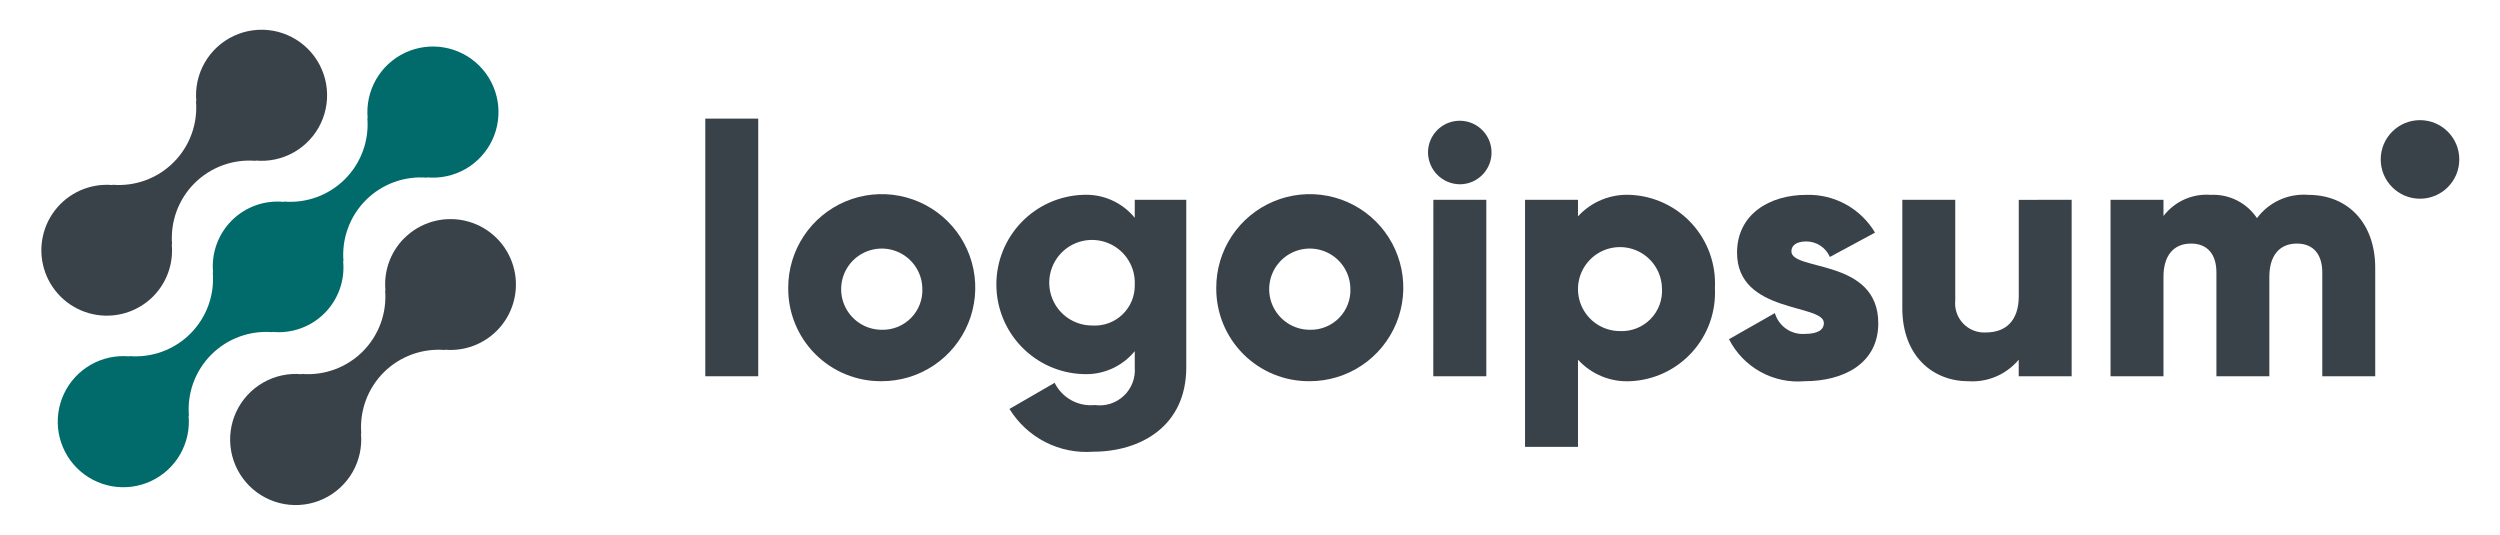
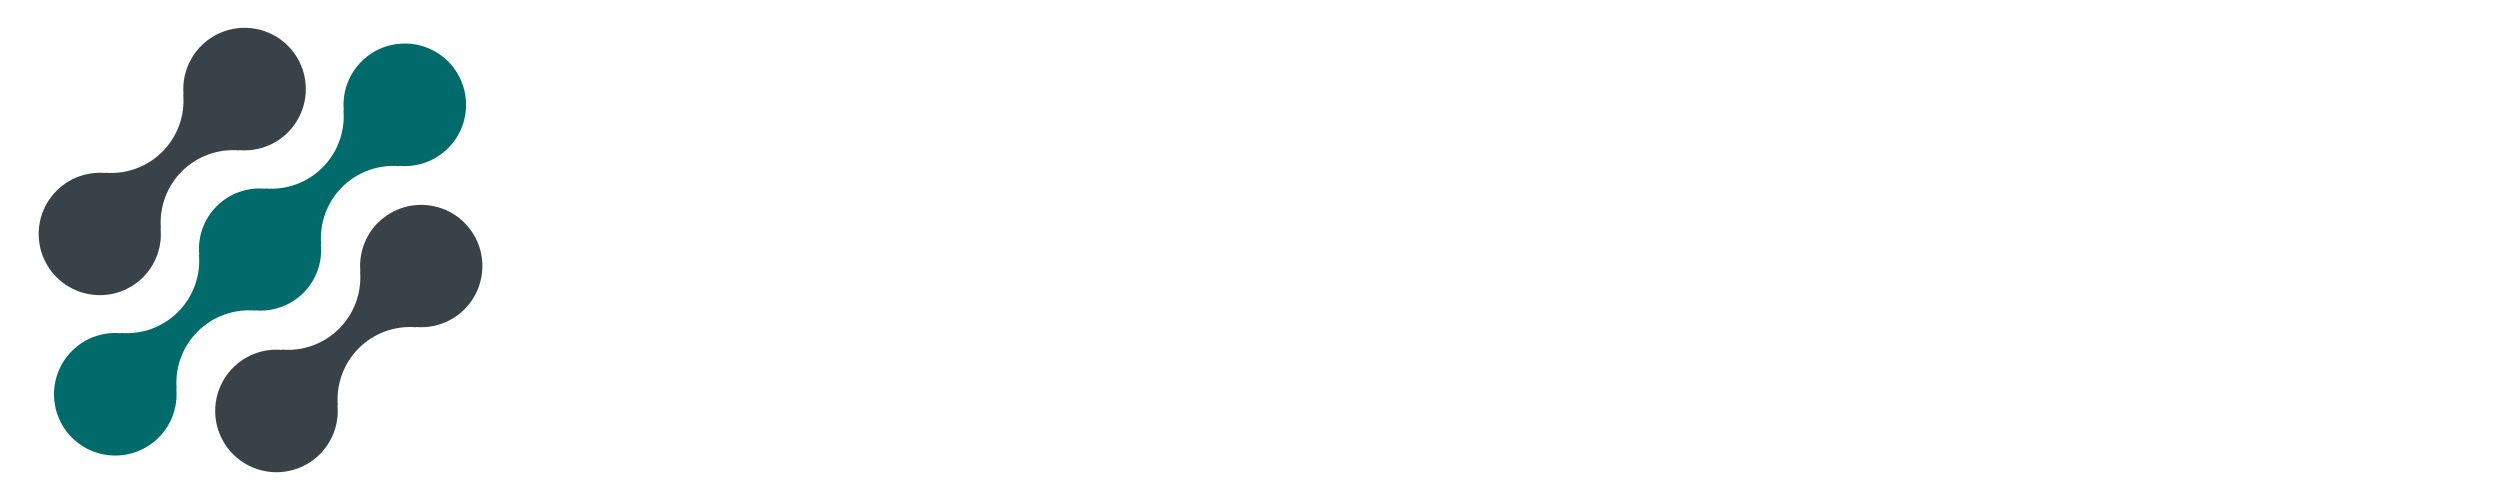
- <svg xmlns="http://www.w3.org/2000/svg" width="187" height="40" viewBox="0 0 187 40" fill="none">
+ <svg xmlns="http://www.w3.org/2000/svg" width="200" height="40" viewBox="0 0 200 40" fill="none">
  <g id="Logo">
    <path id="Vector" d="M30.225 17.828C29.72 18.336 29.333 18.95 29.092 19.625C28.851 20.3 28.762 21.02 28.831 21.733L28.807 21.709C28.878 22.549 28.764 23.394 28.475 24.186C28.185 24.977 27.727 25.696 27.131 26.292C26.535 26.888 25.816 27.347 25.024 27.636C24.233 27.926 23.388 28.039 22.548 27.968L22.572 27.992C21.567 27.898 20.559 28.117 19.683 28.618C18.807 29.119 18.107 29.878 17.678 30.791C17.25 31.704 17.113 32.728 17.287 33.721C17.461 34.715 17.938 35.631 18.651 36.344C19.365 37.057 20.282 37.533 21.275 37.706C22.269 37.879 23.292 37.742 24.205 37.312C25.118 36.883 25.876 36.182 26.377 35.306C26.877 34.43 27.094 33.42 27 32.416L27.025 32.44C26.954 31.6 27.068 30.755 27.357 29.963C27.647 29.172 28.105 28.453 28.701 27.857C29.297 27.261 30.016 26.802 30.808 26.513C31.599 26.224 32.444 26.11 33.284 26.181L33.259 26.157C34.079 26.231 34.905 26.096 35.66 25.766C36.415 25.436 37.074 24.92 37.576 24.267C38.079 23.614 38.408 22.845 38.534 22.031C38.66 21.216 38.579 20.384 38.297 19.609C38.015 18.835 37.543 18.144 36.923 17.601C36.304 17.058 35.557 16.68 34.752 16.503C33.948 16.325 33.111 16.354 32.321 16.585C31.53 16.817 30.811 17.244 30.229 17.828H30.225Z" fill="#394149" />
    <path id="Vector_2" d="M20.389 24.848L20.364 24.824C21.078 24.896 21.799 24.808 22.474 24.567C23.15 24.327 23.764 23.939 24.271 23.432C24.779 22.925 25.167 22.311 25.409 21.636C25.65 20.96 25.738 20.239 25.667 19.525L25.692 19.549C25.621 18.709 25.734 17.864 26.024 17.073C26.313 16.281 26.772 15.562 27.368 14.966C27.964 14.371 28.683 13.912 29.474 13.623C30.266 13.333 31.111 13.22 31.951 13.291L31.925 13.267C32.93 13.361 33.939 13.143 34.816 12.643C35.692 12.143 36.392 11.384 36.822 10.471C37.251 9.558 37.388 8.534 37.215 7.54C37.041 6.546 36.565 5.63 35.852 4.916C35.138 4.203 34.222 3.727 33.228 3.553C32.234 3.38 31.21 3.517 30.297 3.946C29.384 4.376 28.626 5.076 28.125 5.952C27.625 6.829 27.407 7.838 27.501 8.843L27.477 8.817C27.548 9.657 27.435 10.502 27.146 11.294C26.857 12.086 26.398 12.805 25.802 13.401C25.206 13.996 24.487 14.455 23.695 14.745C22.904 15.034 22.059 15.147 21.219 15.076L21.243 15.101C20.529 15.03 19.808 15.117 19.132 15.358C18.457 15.598 17.843 15.986 17.335 16.494C16.828 17.001 16.439 17.614 16.198 18.29C15.957 18.965 15.869 19.686 15.94 20.4L15.916 20.376C15.987 21.216 15.873 22.061 15.584 22.852C15.294 23.644 14.835 24.362 14.24 24.958C13.644 25.554 12.925 26.013 12.134 26.302C11.342 26.592 10.497 26.705 9.657 26.635L9.681 26.659C8.677 26.564 7.667 26.782 6.791 27.282C5.915 27.783 5.214 28.541 4.785 29.454C4.356 30.368 4.218 31.391 4.392 32.385C4.566 33.379 5.042 34.295 5.755 35.009C6.469 35.722 7.385 36.198 8.379 36.372C9.373 36.546 10.396 36.408 11.309 35.979C12.223 35.55 12.981 34.849 13.482 33.973C13.982 33.096 14.2 32.087 14.105 31.083L14.131 31.107C14.06 30.267 14.173 29.422 14.463 28.63C14.752 27.839 15.211 27.12 15.807 26.524C16.403 25.928 17.121 25.469 17.913 25.18C18.704 24.89 19.549 24.777 20.389 24.848Z" fill="#006B6A" />
    <path id="Vector_3" d="M11.453 22.172C11.959 21.664 12.345 21.05 12.586 20.375C12.827 19.7 12.916 18.98 12.847 18.267L12.872 18.291C12.801 17.451 12.914 16.605 13.204 15.813C13.493 15.022 13.952 14.303 14.549 13.707C15.145 13.111 15.864 12.652 16.656 12.363C17.448 12.074 18.293 11.961 19.133 12.032L19.108 12.008C20.112 12.102 21.121 11.884 21.997 11.384C22.873 10.883 23.573 10.125 24.002 9.212C24.431 8.299 24.568 7.276 24.395 6.283C24.221 5.289 23.745 4.373 23.032 3.66C22.319 2.947 21.403 2.471 20.409 2.297C19.416 2.124 18.392 2.261 17.48 2.69C16.567 3.119 15.808 3.819 15.308 4.695C14.808 5.571 14.59 6.58 14.684 7.584L14.66 7.56C14.731 8.4 14.617 9.245 14.328 10.037C14.039 10.828 13.58 11.547 12.984 12.143C12.388 12.739 11.669 13.197 10.878 13.487C10.086 13.776 9.241 13.89 8.401 13.819L8.425 13.843C7.605 13.769 6.779 13.904 6.024 14.234C5.27 14.565 4.611 15.081 4.108 15.734C3.606 16.387 3.277 17.156 3.151 17.97C3.025 18.784 3.107 19.617 3.388 20.391C3.67 21.166 4.143 21.856 4.762 22.399C5.382 22.942 6.129 23.32 6.933 23.497C7.738 23.675 8.574 23.646 9.365 23.415C10.155 23.183 10.874 22.756 11.456 22.172H11.453Z" fill="#394149" />
-     <path id="Vector_4" d="M52.756 8.873H56.716V28.144H52.756V8.873Z" fill="#394149" />
-     <path id="Vector_5" d="M58.959 21.545C58.953 20.16 59.359 18.805 60.124 17.651C60.889 16.497 61.98 15.596 63.258 15.062C64.536 14.528 65.943 14.386 67.302 14.652C68.661 14.919 69.91 15.583 70.892 16.561C71.873 17.538 72.542 18.784 72.814 20.142C73.086 21.5 72.95 22.908 72.421 24.188C71.892 25.468 70.996 26.562 69.844 27.332C68.693 28.102 67.34 28.513 65.955 28.513C65.035 28.524 64.123 28.351 63.272 28.005C62.42 27.659 61.646 27.146 60.994 26.498C60.343 25.849 59.828 25.077 59.478 24.226C59.128 23.376 58.952 22.465 58.959 21.545ZM68.991 21.545C68.974 20.948 68.782 20.37 68.438 19.881C68.095 19.393 67.615 19.017 67.058 18.8C66.502 18.583 65.894 18.534 65.311 18.661C64.727 18.788 64.194 19.084 63.777 19.512C63.361 19.94 63.08 20.481 62.97 21.068C62.859 21.655 62.924 22.261 63.157 22.811C63.389 23.361 63.778 23.831 64.276 24.161C64.774 24.491 65.358 24.667 65.955 24.667C66.364 24.678 66.77 24.604 67.15 24.45C67.528 24.295 67.871 24.064 68.157 23.771C68.442 23.478 68.663 23.129 68.807 22.746C68.95 22.363 69.013 21.954 68.991 21.545Z" fill="#394149" />
-     <path id="Vector_6" d="M88.733 14.945V27.479C88.733 31.913 85.275 33.788 81.764 33.788C80.528 33.88 79.29 33.631 78.187 33.066C77.083 32.502 76.156 31.644 75.508 30.588L78.887 28.635C79.159 29.185 79.594 29.64 80.131 29.937C80.669 30.234 81.285 30.36 81.896 30.297C82.287 30.352 82.684 30.317 83.06 30.197C83.436 30.076 83.779 29.873 84.066 29.602C84.352 29.331 84.574 28.999 84.715 28.63C84.855 28.262 84.911 27.866 84.879 27.473V26.267C84.415 26.834 83.825 27.285 83.155 27.583C82.486 27.881 81.756 28.018 81.024 27.983C79.282 27.928 77.63 27.197 76.418 25.946C75.206 24.695 74.528 23.02 74.528 21.278C74.528 19.536 75.206 17.861 76.418 16.61C77.63 15.359 79.282 14.628 81.024 14.573C81.756 14.538 82.486 14.675 83.155 14.973C83.825 15.271 84.415 15.722 84.879 16.289V14.943L88.733 14.945ZM84.88 21.28C84.907 20.642 84.742 20.01 84.406 19.467C84.071 18.923 83.581 18.492 82.998 18.23C82.416 17.967 81.769 17.885 81.139 17.993C80.51 18.102 79.927 18.396 79.466 18.839C79.006 19.281 78.688 19.851 78.554 20.476C78.42 21.1 78.476 21.751 78.715 22.343C78.954 22.936 79.364 23.443 79.894 23.8C80.424 24.157 81.048 24.348 81.687 24.347C82.103 24.376 82.52 24.317 82.912 24.175C83.305 24.033 83.662 23.81 83.963 23.521C84.264 23.233 84.501 22.884 84.659 22.498C84.817 22.112 84.892 21.697 84.88 21.28Z" fill="#394149" />
-     <path id="Vector_7" d="M90.976 21.545C90.97 20.16 91.376 18.805 92.141 17.651C92.907 16.497 93.997 15.596 95.275 15.062C96.553 14.528 97.961 14.386 99.32 14.652C100.678 14.919 101.928 15.583 102.909 16.561C103.89 17.538 104.559 18.784 104.831 20.142C105.104 21.5 104.967 22.908 104.438 24.188C103.909 25.468 103.013 26.562 101.862 27.332C100.71 28.102 99.357 28.513 97.972 28.513C97.053 28.524 96.14 28.351 95.289 28.005C94.437 27.659 93.663 27.146 93.012 26.498C92.36 25.849 91.845 25.077 91.495 24.226C91.146 23.376 90.969 22.465 90.976 21.545ZM101.008 21.545C100.991 20.948 100.799 20.37 100.456 19.881C100.112 19.393 99.632 19.017 99.076 18.8C98.519 18.583 97.911 18.534 97.328 18.661C96.744 18.788 96.211 19.084 95.794 19.512C95.378 19.94 95.097 20.481 94.987 21.068C94.876 21.655 94.941 22.261 95.174 22.811C95.406 23.361 95.796 23.831 96.293 24.161C96.791 24.491 97.375 24.667 97.972 24.667C98.381 24.678 98.788 24.604 99.167 24.45C99.546 24.295 99.889 24.064 100.174 23.771C100.459 23.478 100.68 23.129 100.824 22.746C100.967 22.363 101.03 21.954 101.008 21.545Z" fill="#394149" />
-     <path id="Vector_8" d="M106.815 11.408C106.815 10.938 106.954 10.479 107.215 10.088C107.476 9.697 107.847 9.393 108.281 9.213C108.716 9.033 109.193 8.986 109.654 9.078C110.115 9.169 110.538 9.396 110.871 9.728C111.203 10.06 111.429 10.484 111.521 10.944C111.613 11.405 111.566 11.883 111.386 12.317C111.206 12.751 110.901 13.123 110.511 13.384C110.12 13.645 109.661 13.784 109.191 13.784C108.562 13.778 107.962 13.525 107.517 13.081C107.073 12.637 106.821 12.036 106.815 11.408ZM107.215 14.945H111.176V28.145H107.209L107.215 14.945Z" fill="#394149" />
-     <path id="Vector_9" d="M128.275 21.545C128.32 22.418 128.193 23.291 127.901 24.114C127.608 24.937 127.155 25.694 126.569 26.341C125.983 26.989 125.274 27.514 124.484 27.887C123.694 28.26 122.838 28.473 121.965 28.513C121.231 28.553 120.498 28.43 119.818 28.151C119.138 27.872 118.528 27.446 118.033 26.903V33.424H114.073V14.945H118.033V16.185C118.528 15.642 119.138 15.216 119.818 14.938C120.498 14.66 121.232 14.536 121.965 14.576C122.838 14.617 123.694 14.829 124.485 15.202C125.275 15.575 125.983 16.1 126.57 16.748C127.156 17.396 127.609 18.153 127.901 18.977C128.194 19.8 128.321 20.673 128.275 21.545ZM124.315 21.545C124.299 20.928 124.102 20.328 123.747 19.822C123.393 19.316 122.897 18.925 122.322 18.7C121.746 18.474 121.117 18.423 120.513 18.553C119.909 18.683 119.357 18.988 118.925 19.431C118.494 19.873 118.203 20.433 118.088 21.04C117.973 21.648 118.04 22.275 118.28 22.845C118.52 23.414 118.923 23.9 119.438 24.242C119.953 24.583 120.557 24.765 121.175 24.765C121.599 24.784 122.022 24.713 122.417 24.557C122.812 24.401 123.17 24.163 123.466 23.859C123.763 23.555 123.991 23.192 124.138 22.793C124.284 22.394 124.344 21.969 124.315 21.545Z" fill="#394149" />
-     <path id="Vector_10" d="M140.495 24.184C140.495 27.22 137.856 28.513 135.005 28.513C133.853 28.618 132.697 28.374 131.685 27.814C130.673 27.254 129.853 26.403 129.329 25.372L132.76 23.419C132.899 23.895 133.197 24.31 133.604 24.593C134.012 24.877 134.505 25.012 135 24.976C135.949 24.976 136.425 24.685 136.425 24.159C136.425 22.705 129.931 23.472 129.931 18.905C129.931 16.027 132.36 14.576 135.105 14.576C136.137 14.543 137.159 14.788 138.064 15.285C138.969 15.782 139.725 16.512 140.252 17.4L136.873 19.221C136.725 18.876 136.479 18.581 136.164 18.375C135.849 18.168 135.481 18.059 135.105 18.06C134.419 18.06 133.996 18.327 133.996 18.799C134.001 20.304 140.495 19.3 140.495 24.184Z" fill="#394149" />
-     <path id="Vector_11" d="M154.96 14.945V28.145H151V26.904C150.543 27.452 149.963 27.883 149.307 28.163C148.651 28.443 147.939 28.564 147.227 28.515C144.56 28.515 142.293 26.615 142.293 23.048V14.945H146.253V22.468C146.22 22.782 146.256 23.1 146.359 23.399C146.46 23.698 146.627 23.972 146.845 24.2C147.064 24.429 147.329 24.607 147.624 24.722C147.917 24.837 148.233 24.887 148.549 24.868C150.001 24.868 151.004 24.024 151.004 22.149V14.949L154.96 14.945Z" fill="#394149" />
-     <path id="Vector_12" d="M177.667 20.04V28.144H173.707V20.383C173.707 19.063 173.073 18.219 171.807 18.219C170.487 18.219 169.747 19.143 169.747 20.7V28.144H165.788V20.383C165.788 19.063 165.155 18.219 163.887 18.219C162.567 18.219 161.828 19.143 161.828 20.7V28.144H157.868V14.944H161.828V16.157C162.239 15.619 162.777 15.192 163.395 14.916C164.013 14.639 164.691 14.522 165.365 14.575C166.043 14.541 166.717 14.684 167.324 14.99C167.929 15.295 168.445 15.752 168.823 16.316C169.261 15.726 169.843 15.256 170.512 14.952C171.181 14.647 171.917 14.518 172.651 14.575C175.681 14.576 177.667 16.74 177.667 20.04Z" fill="#394149" />
-     <path id="Vector_13" d="M181.016 14.864C182.639 14.864 183.955 13.548 183.955 11.925C183.955 10.302 182.639 8.987 181.016 8.987C179.393 8.987 178.077 10.302 178.077 11.925C178.077 13.548 179.393 14.864 181.016 14.864Z" fill="#394149" />
  </g>
</svg>
